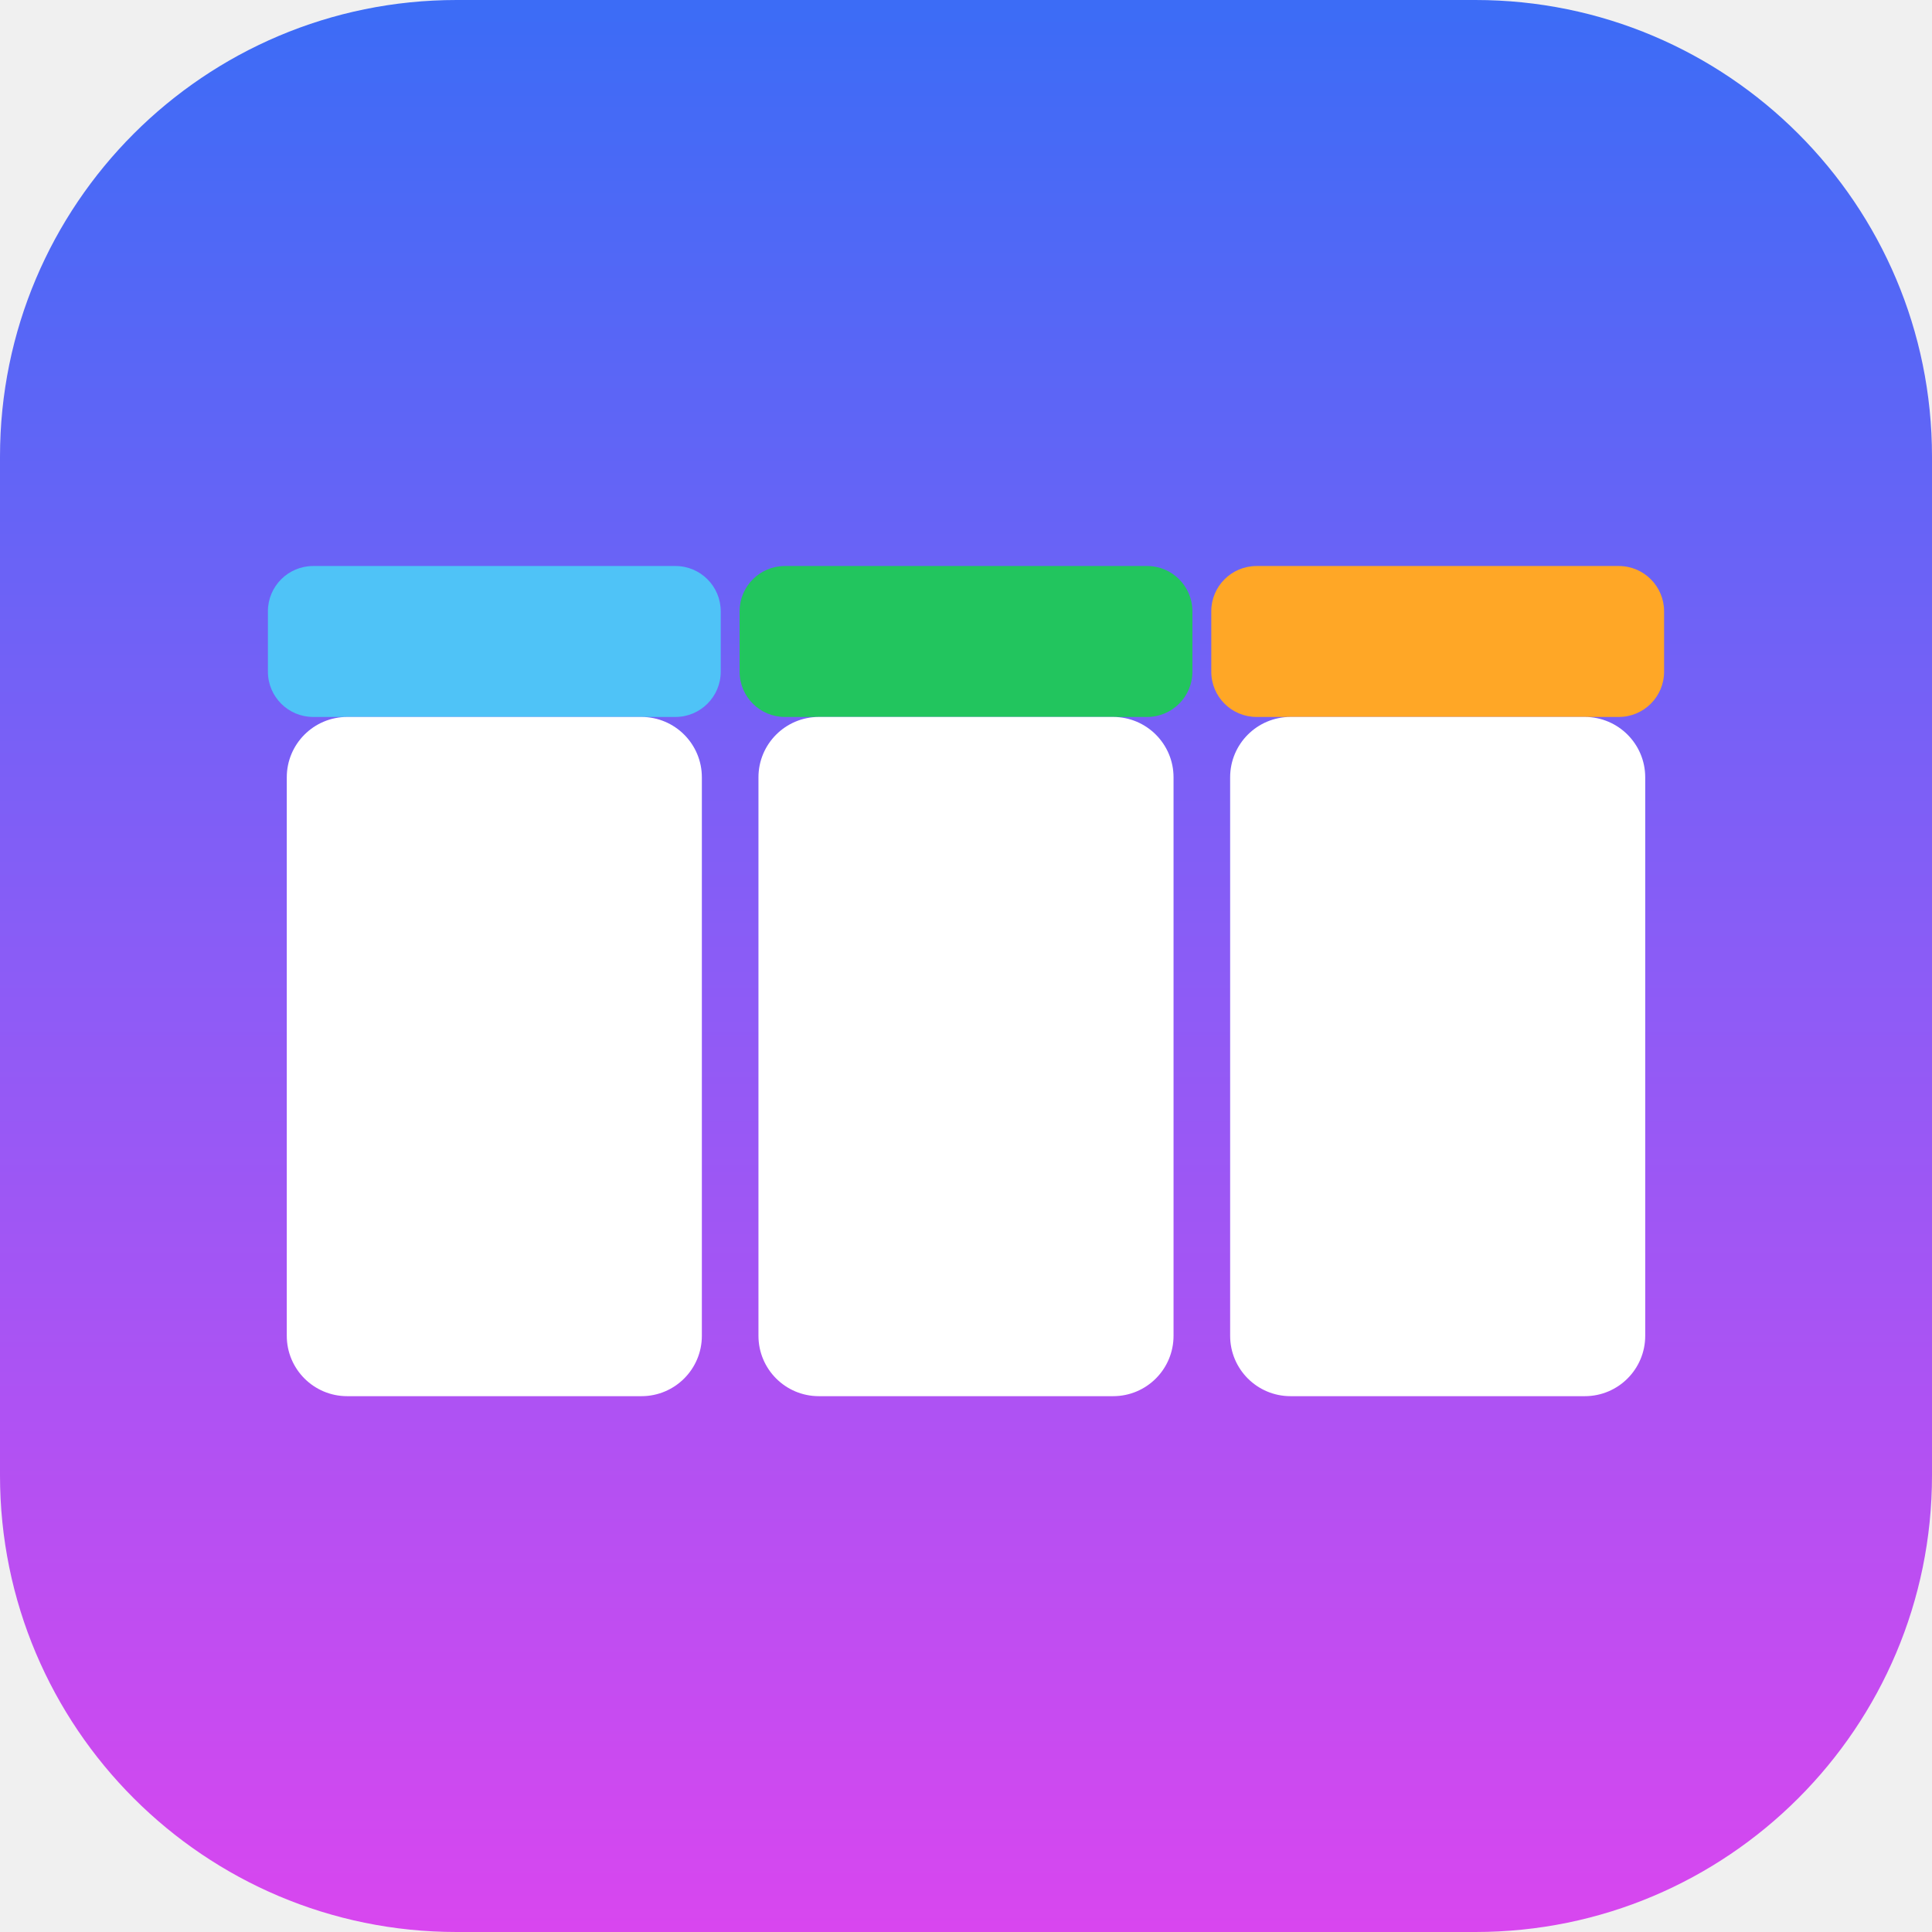
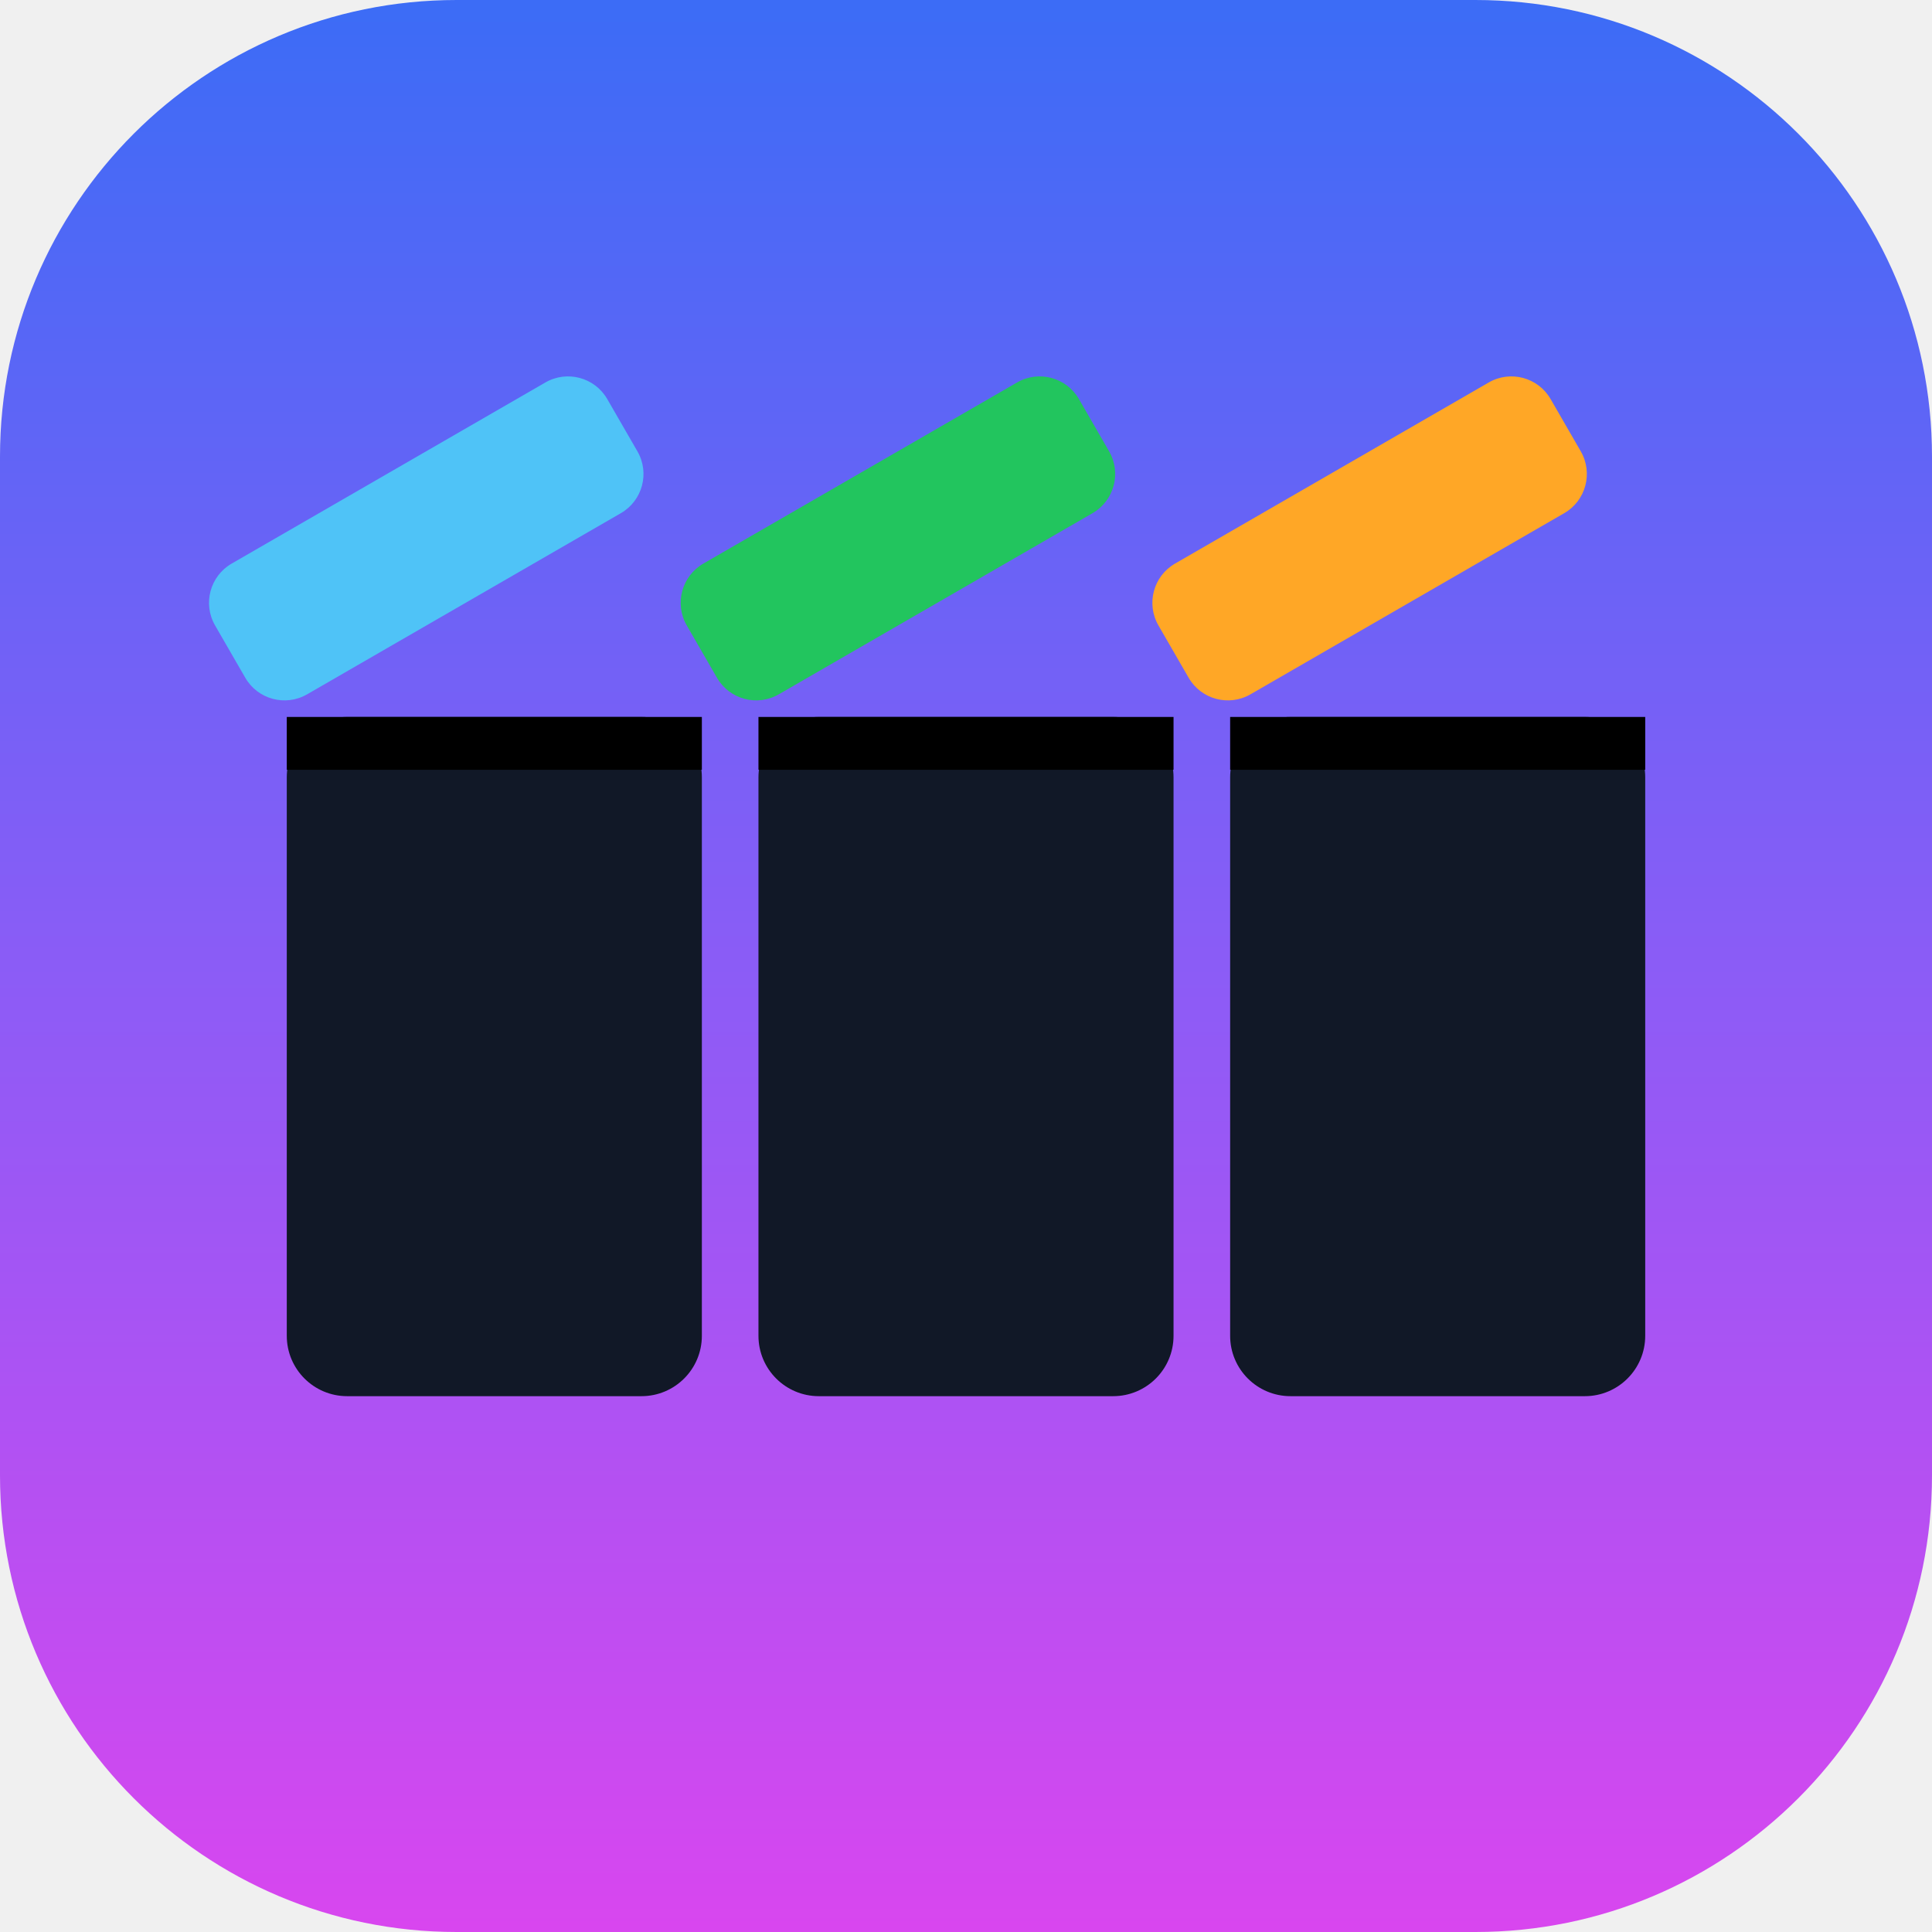
<svg xmlns="http://www.w3.org/2000/svg" viewBox="0 0 512 512">
  <defs>
    <linearGradient id="bg" x1="0" y1="0" x2="0" y2="1">
      <stop offset="0" stop-color="#3B6CF6" />
      <stop offset=".5" stop-color="#8B5CF6" />
      <stop offset="1" stop-color="#D946EF" />
    </linearGradient>
  </defs>
  <rect width="512" height="512" rx="121" fill="url(#bg)" />
-   <rect x="71" y="150" width="120" height="40" rx="12" fill="#4FC3F7" />
-   <rect x="76" y="190" width="110" height="180" rx="16" fill="#FFFFFF" />
-   <rect x="196" y="150" width="120" height="40" rx="12" fill="#22C55E" />
-   <rect x="201" y="190" width="110" height="180" rx="16" fill="#FFFFFF" />
-   <rect x="321" y="150" width="120" height="40" rx="12" fill="#FFA726" />
-   <rect x="326" y="190" width="110" height="180" rx="16" fill="#FFFFFF" />
+   <rect x="76" y="190" width="110" height="180" rx="16" fill="#111827" />
+   <rect x="76" y="190" width="110" height="14" fill="#000" />
+   <rect x="71" y="150" width="120" height="40" rx="12" fill="#4FC3F7" transform="rotate(-30 71 190)" />
+   <rect x="201" y="190" width="110" height="180" rx="16" fill="#111827" />
+   <rect x="201" y="190" width="110" height="14" fill="#000" />
+   <rect x="196" y="150" width="120" height="40" rx="12" fill="#22C55E" transform="rotate(-30 196 190)" />
+   <rect x="326" y="190" width="110" height="180" rx="16" fill="#111827" />
+   <rect x="326" y="190" width="110" height="14" fill="#000" />
+   <rect x="321" y="150" width="120" height="40" rx="12" fill="#FFA726" transform="rotate(-30 321 190)" />
</svg>
